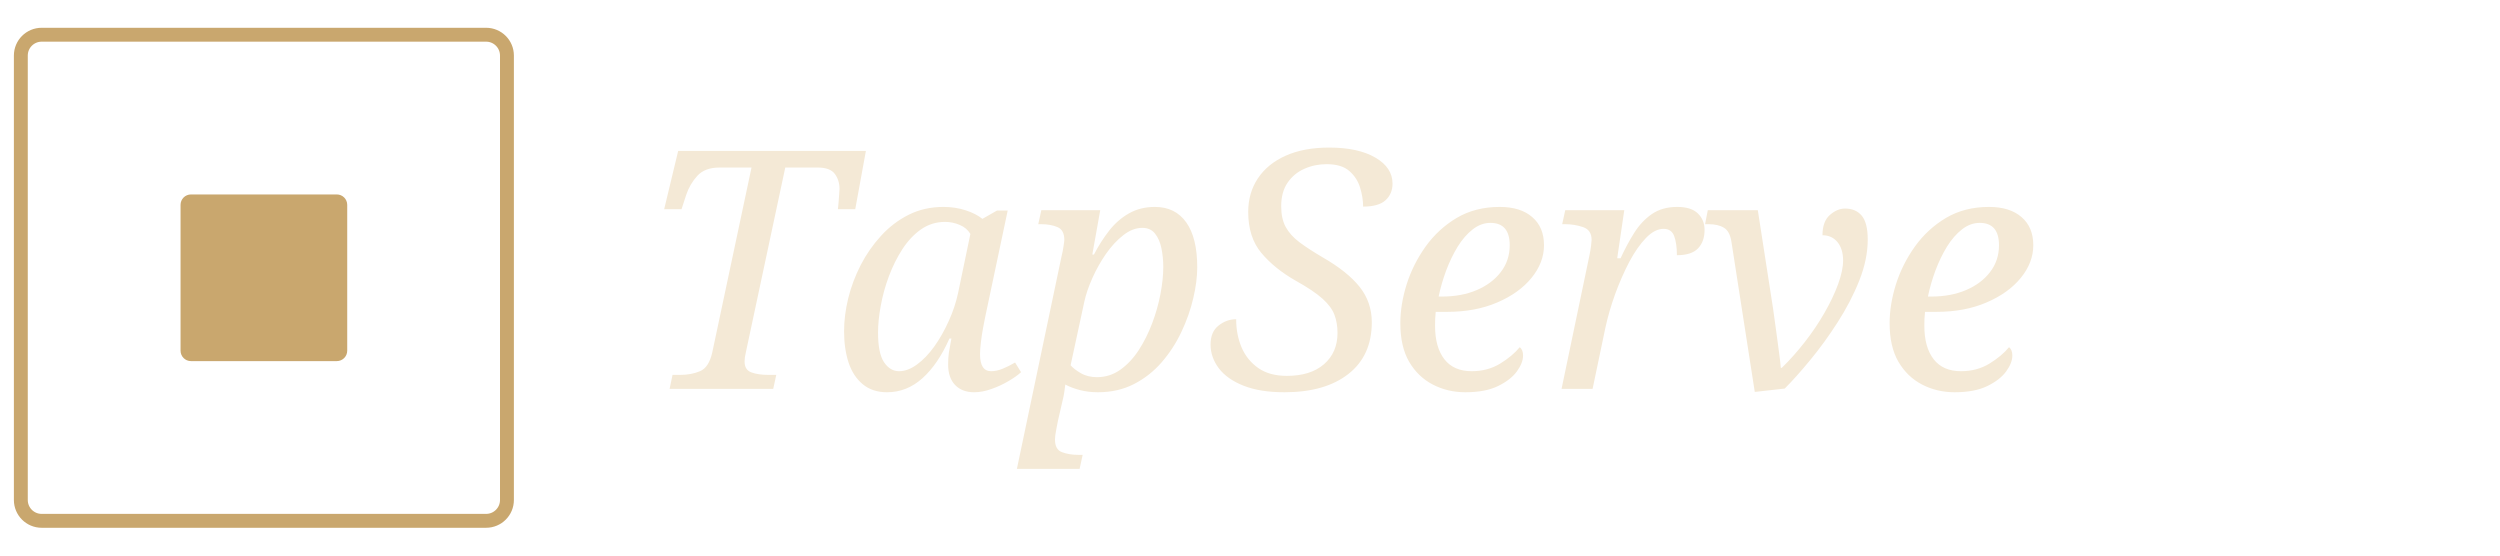
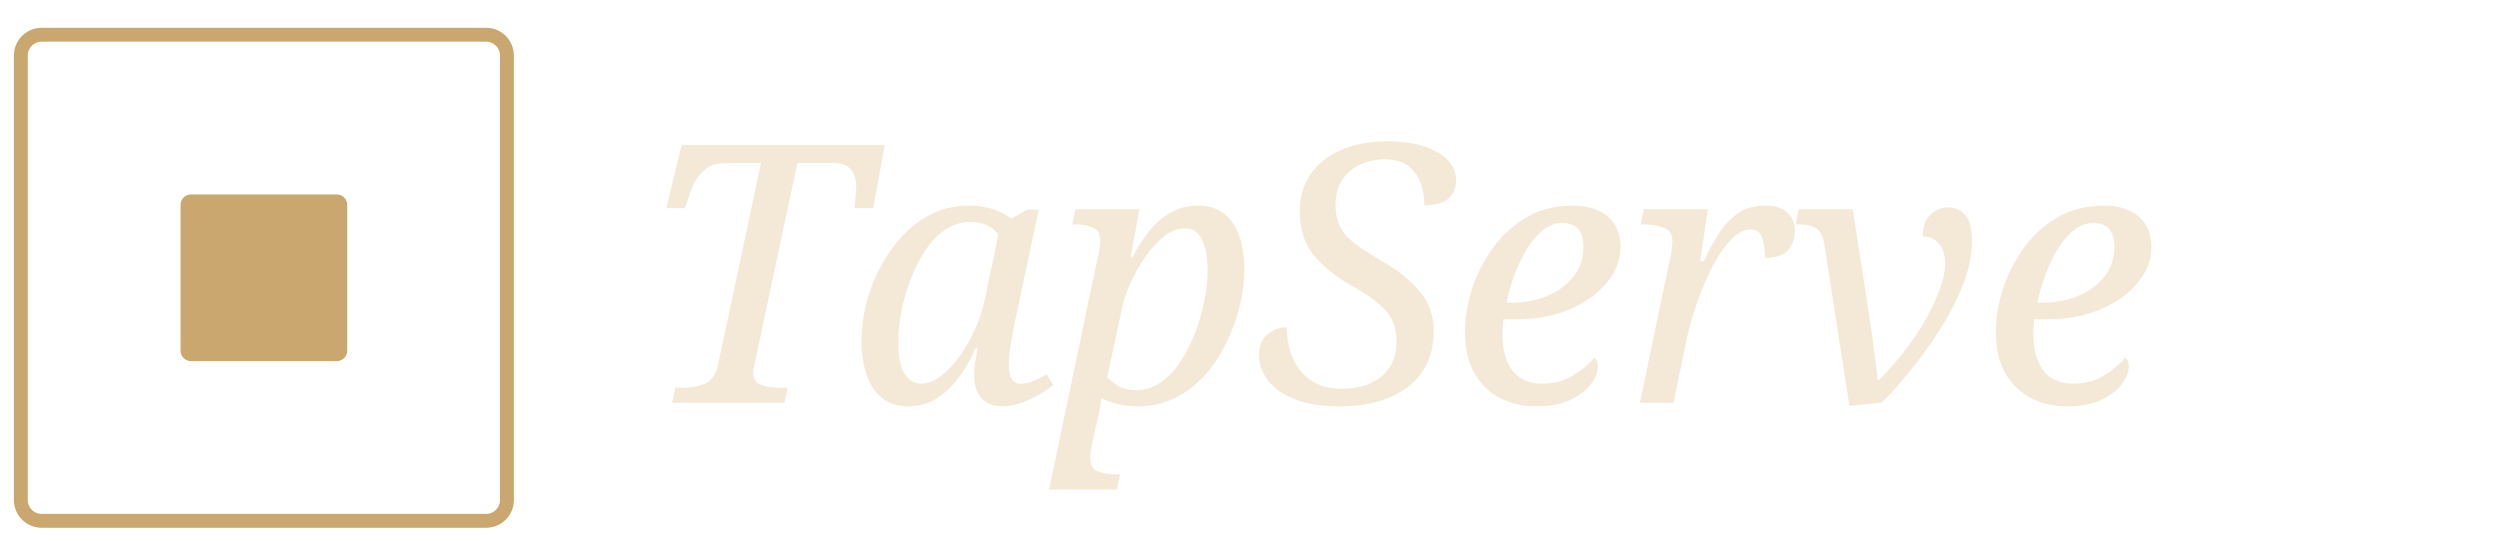
<svg xmlns="http://www.w3.org/2000/svg" viewBox="0 0 360 80" role="img">
  <rect x="3" y="5" width="70" height="70" rx="3" fill="none" stroke="#C9A76E" stroke-width="2" />
  <rect x="26" y="28" width="24" height="24" rx="1.5" fill="#C9A76E" />
-   <text x="92" y="56" font-family="Fraunces, Georgia, ui-serif, serif" font-size="48" font-weight="400" font-style="italic" letter-spacing="-0.5" fill="#F4E9D6">TapServe</text>
+   <text x="92" y="58" font-family="'Cormorant Garamond', Georgia, ui-serif, serif" font-size="52" font-weight="500" font-style="italic" letter-spacing="-0.5" fill="#F4E9D6">TapServe</text>
</svg>
